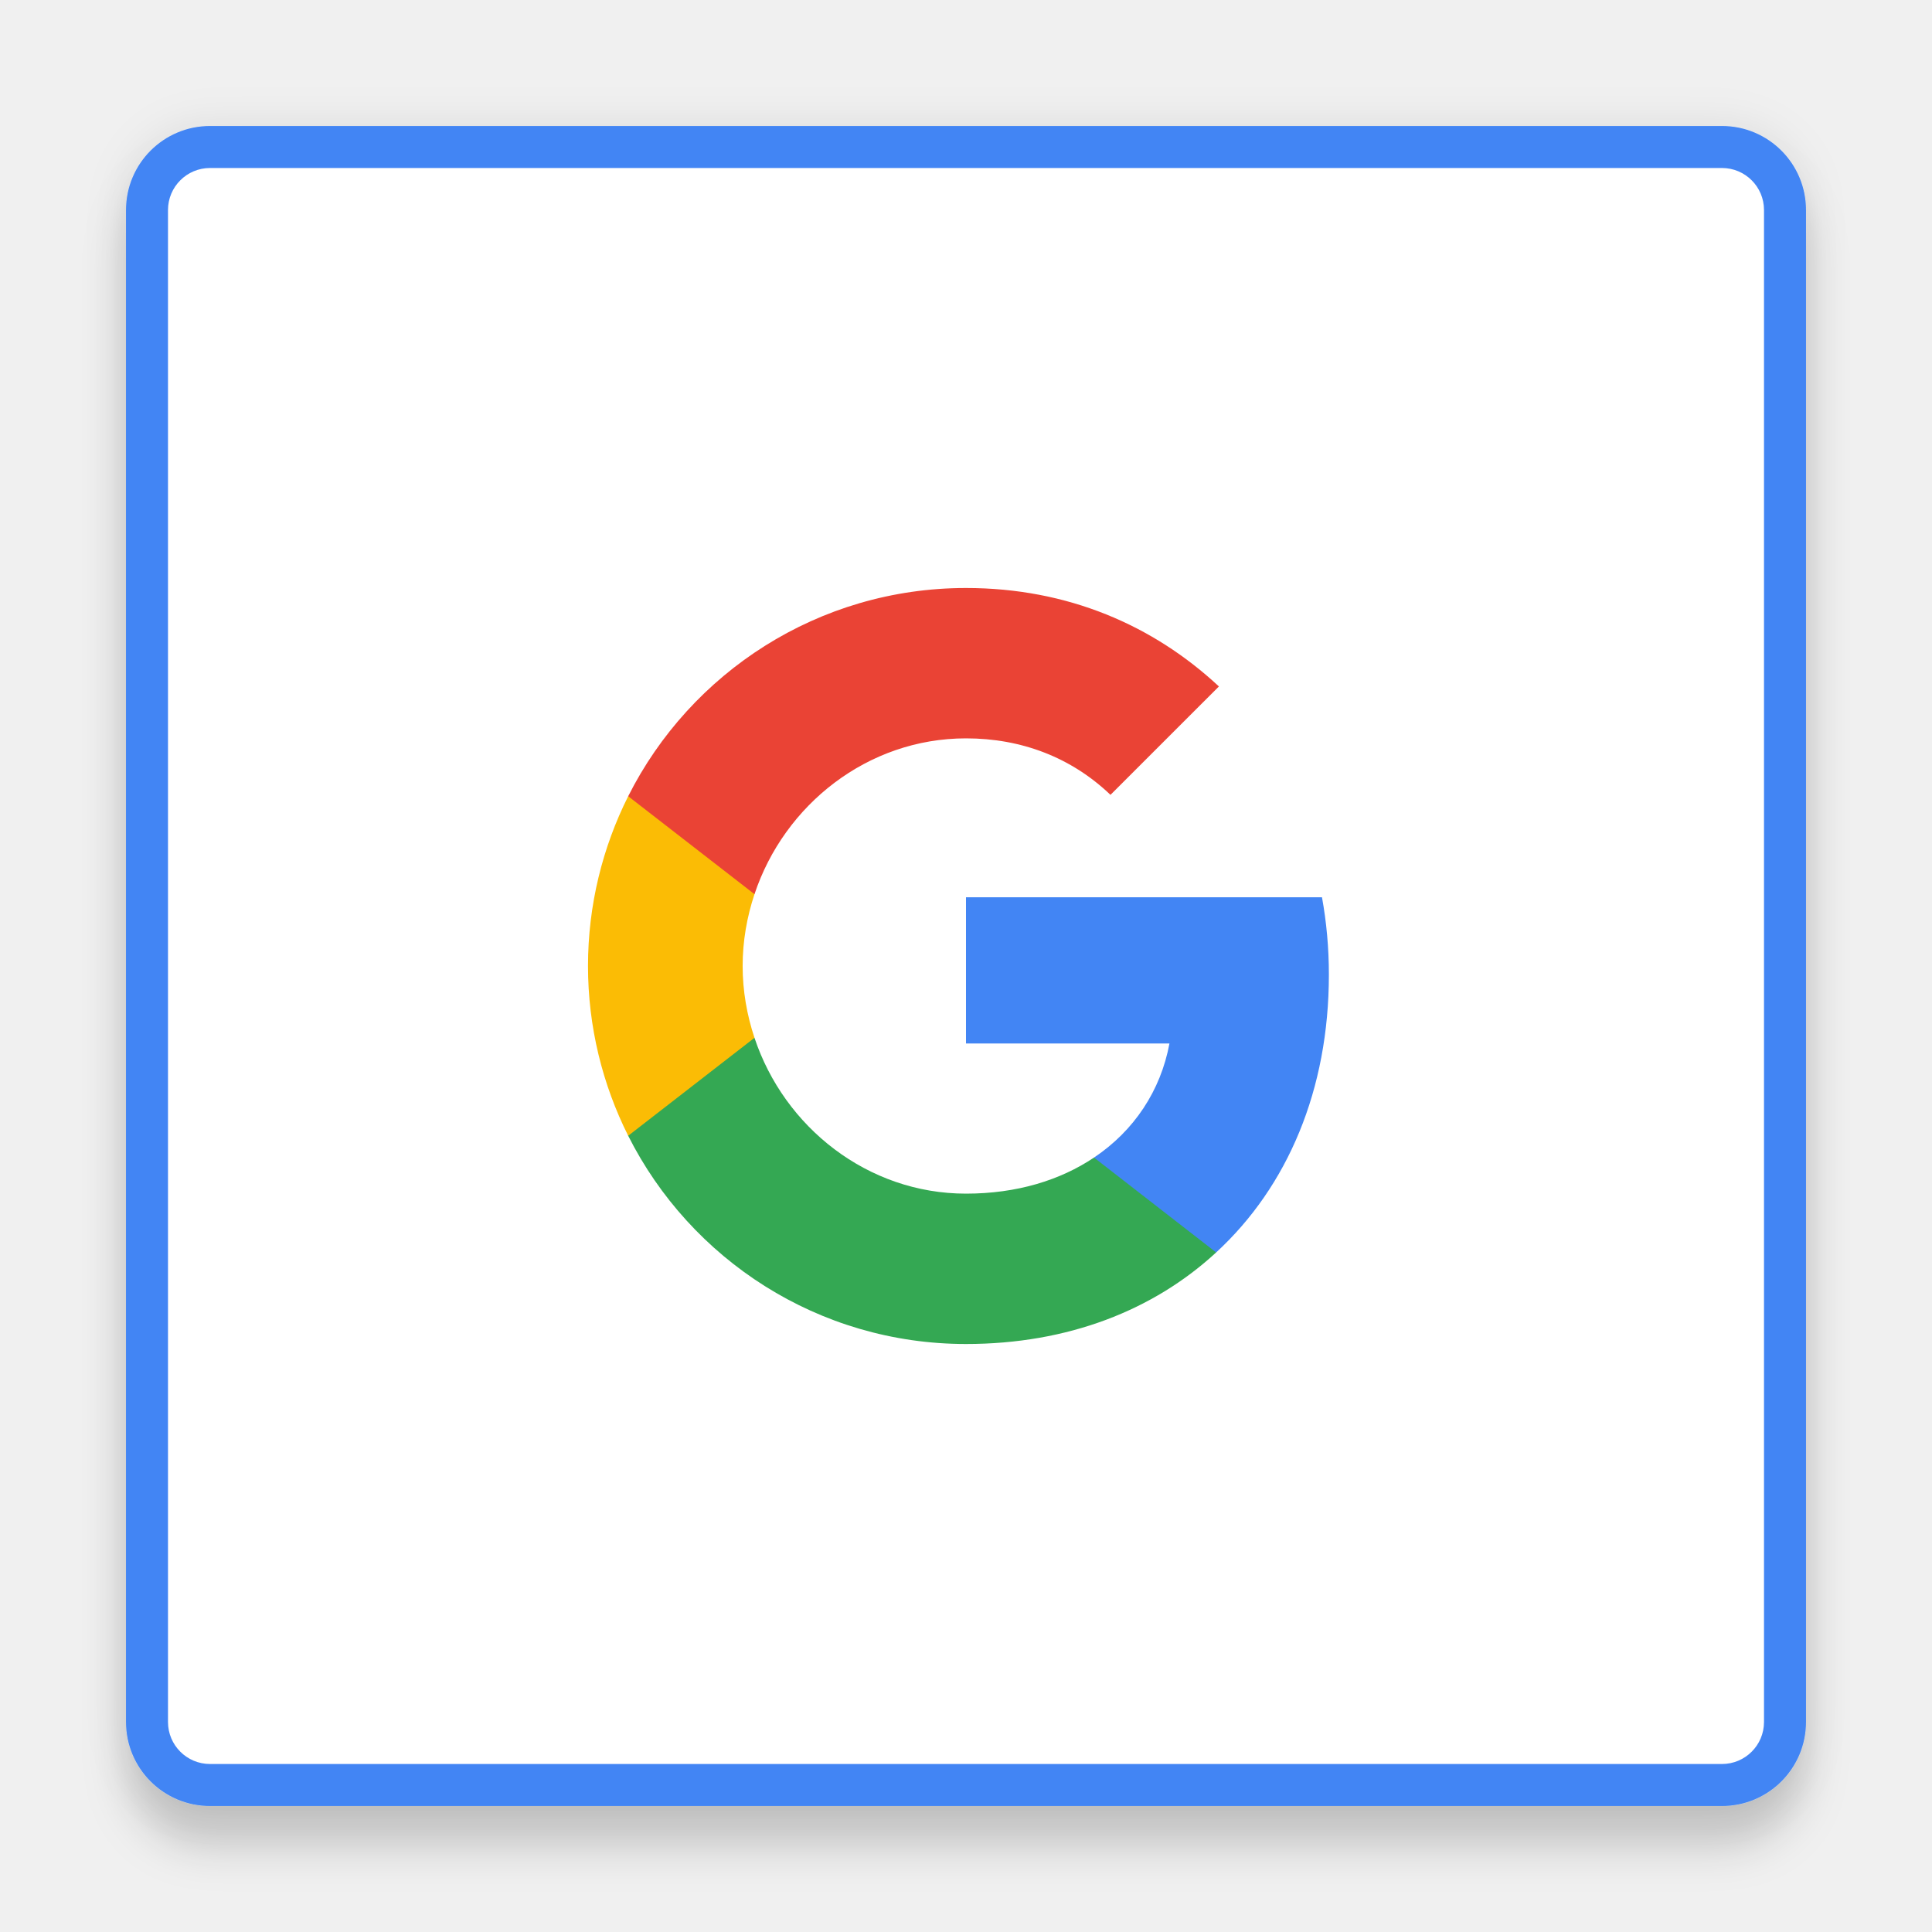
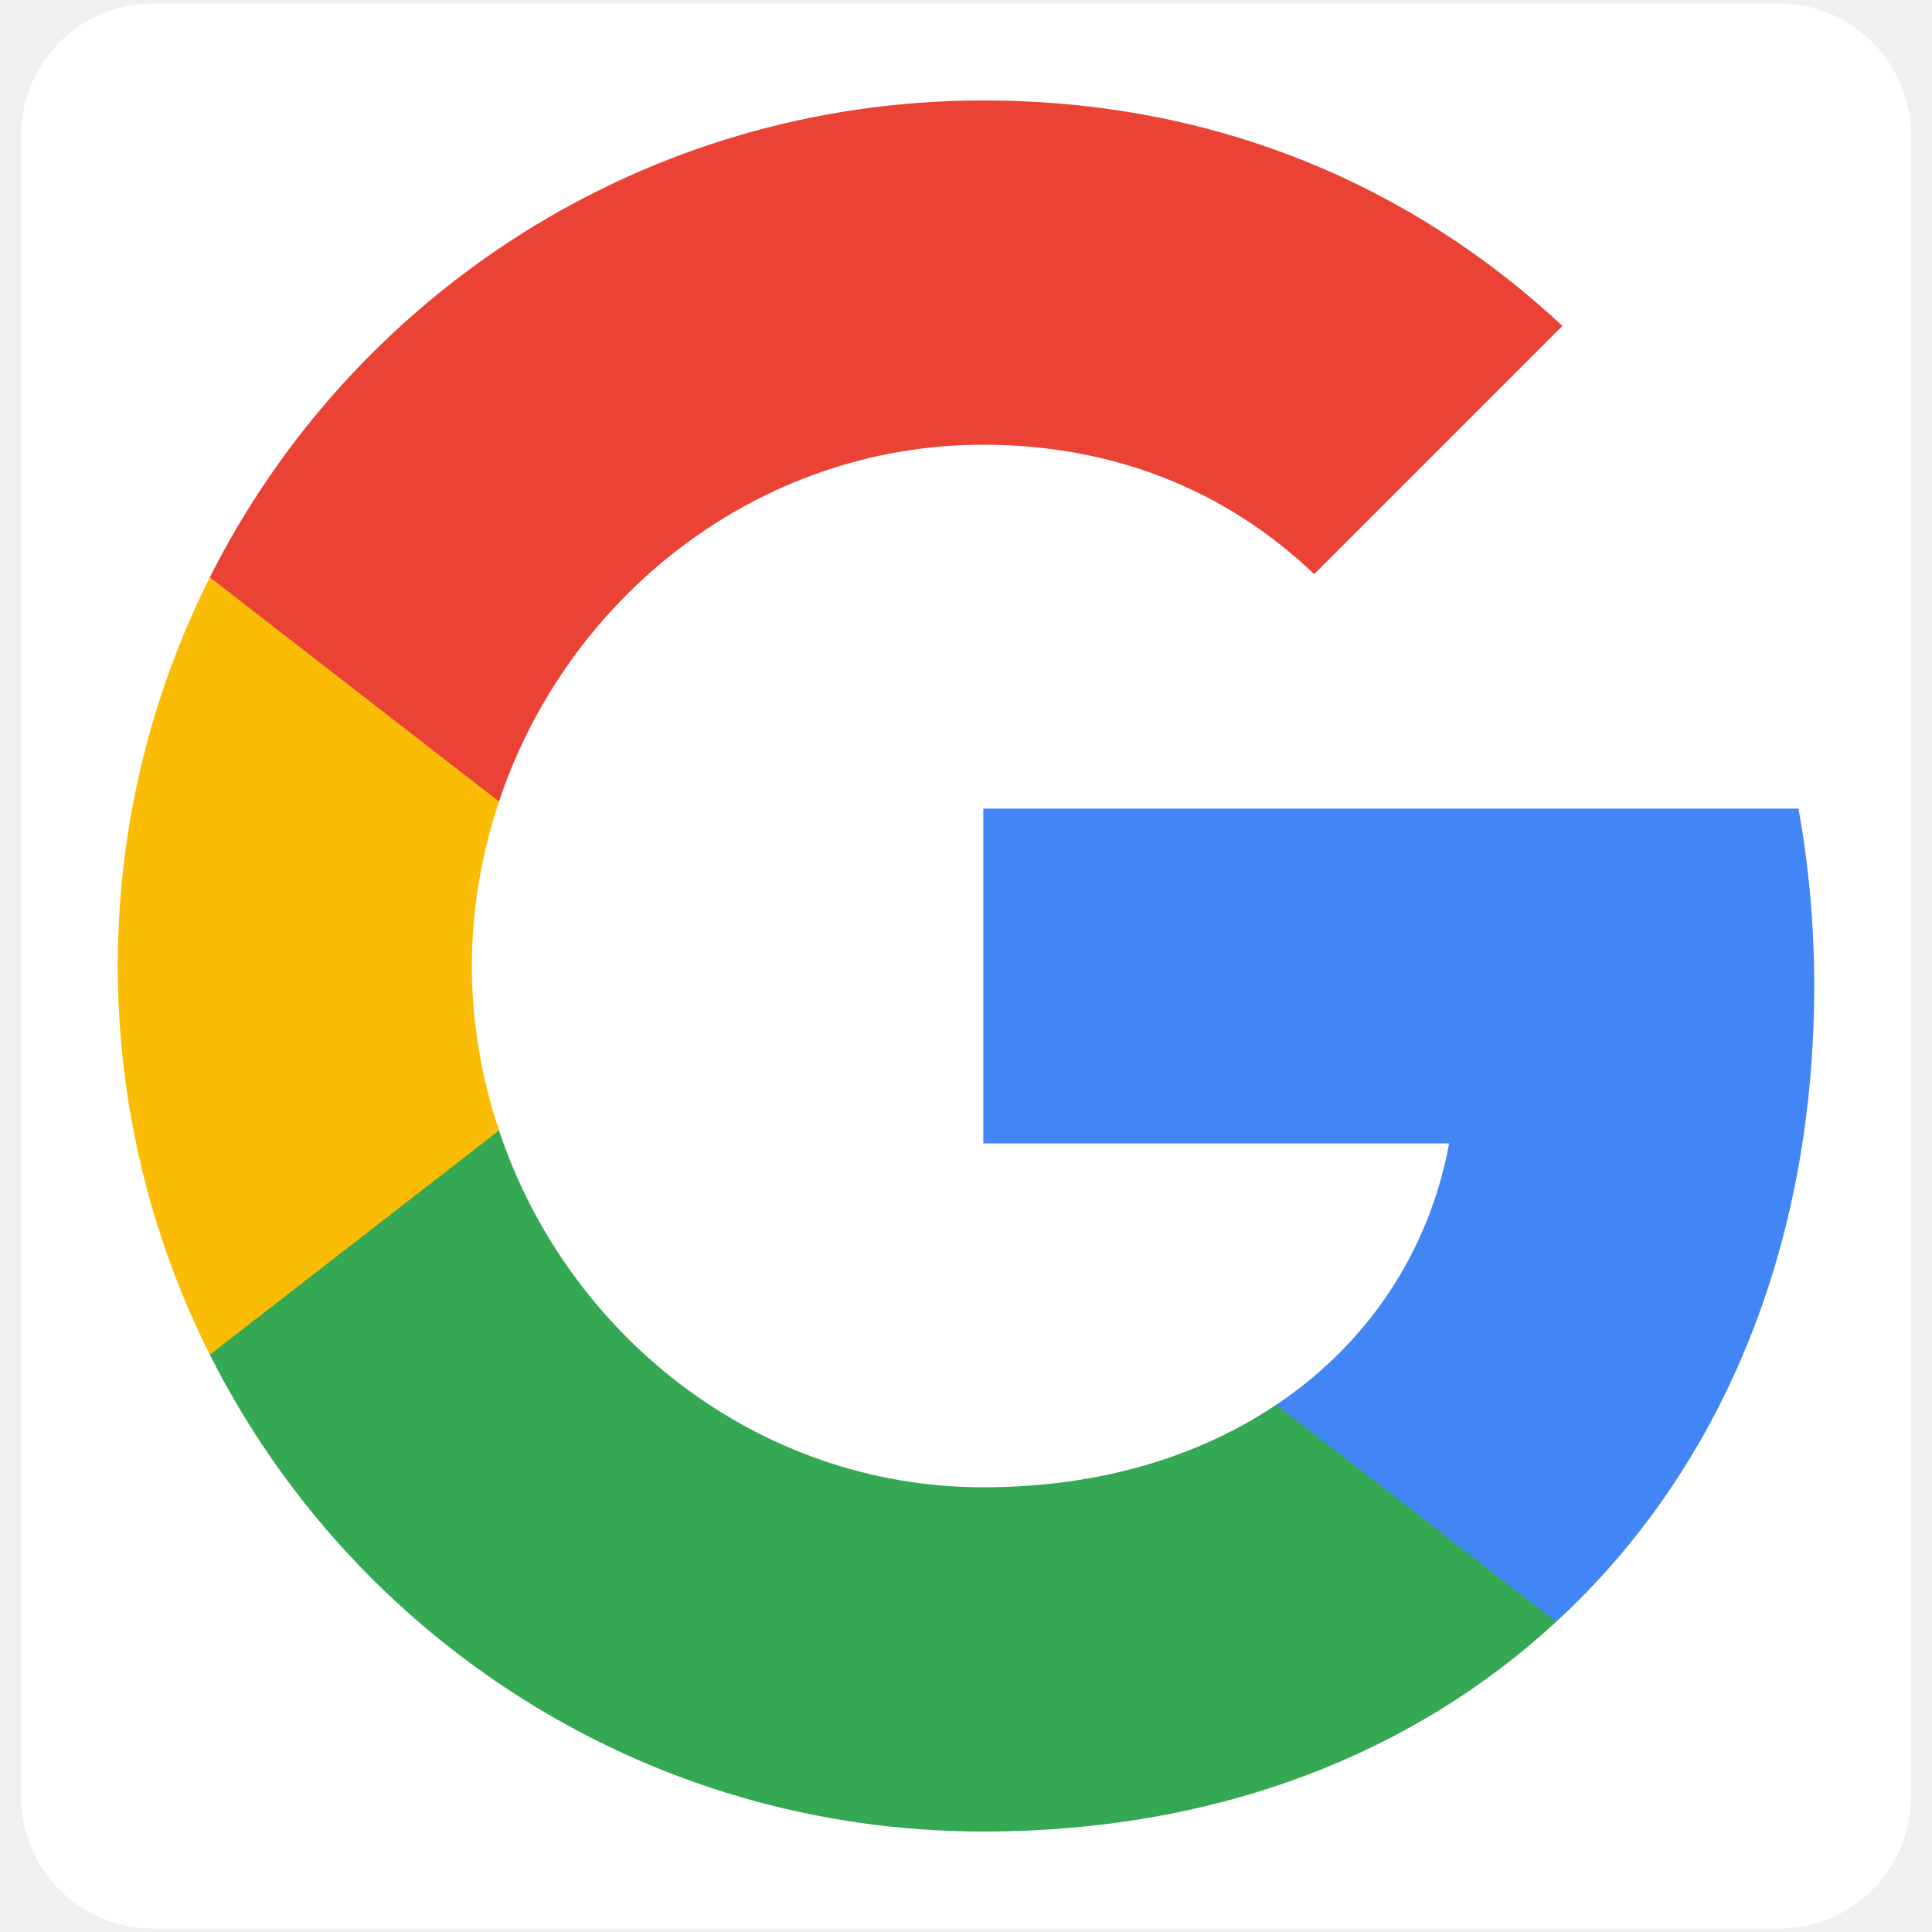
- <svg xmlns="http://www.w3.org/2000/svg" xmlns:xlink="http://www.w3.org/1999/xlink" width="46px" height="46px" viewBox="0 0 46 46" version="1.1">
-   <defs>
-     <filter x="-50%" y="-50%" width="200%" height="200%" filterUnits="objectBoundingBox" id="filter-1">
-       <feOffset dx="0" dy="1" in="SourceAlpha" result="shadowOffsetOuter1" />
-       <feGaussianBlur stdDeviation="0.5" in="shadowOffsetOuter1" result="shadowBlurOuter1" />
-       <feColorMatrix values="0 0 0 0 0   0 0 0 0 0   0 0 0 0 0  0 0 0 0.168 0" in="shadowBlurOuter1" type="matrix" result="shadowMatrixOuter1" />
-       <feOffset dx="0" dy="0" in="SourceAlpha" result="shadowOffsetOuter2" />
-       <feGaussianBlur stdDeviation="0.5" in="shadowOffsetOuter2" result="shadowBlurOuter2" />
-       <feColorMatrix values="0 0 0 0 0   0 0 0 0 0   0 0 0 0 0  0 0 0 0.084 0" in="shadowBlurOuter2" type="matrix" result="shadowMatrixOuter2" />
-       <feMerge>
-         <feMergeNode in="shadowMatrixOuter1" />
-         <feMergeNode in="shadowMatrixOuter2" />
-         <feMergeNode in="SourceGraphic" />
-       </feMerge>
-     </filter>
-     <rect id="path-2" x="0" y="0" width="40" height="40" rx="2" />
-     <rect id="path-3" x="5" y="5" width="38" height="38" rx="1" />
-   </defs>
-   <g id="Google-Button" stroke="none" stroke-width="1" fill="none" fill-rule="evenodd">
-     <g id="9-PATCH" transform="translate(-608, -219)" />
-     <g id="btn_google_dark_normal" transform="translate(-1, -1)">
-       <g id="button" transform="translate(4, 4)" filter="url(#filter-1)">
-         <g id="button-bg">
-           <use fill="#4285F4" fill-rule="evenodd" xlink:href="#path-2" />
-           <use fill="none" xlink:href="#path-2" />
-           <use fill="none" xlink:href="#path-2" />
-           <use fill="none" xlink:href="#path-2" />
-         </g>
-       </g>
-       <g id="button-bg-copy">
-         <use fill="#FFFFFF" fill-rule="evenodd" xlink:href="#path-3" />
-         <use fill="none" xlink:href="#path-3" />
-         <use fill="none" xlink:href="#path-3" />
-         <use fill="none" xlink:href="#path-3" />
-       </g>
-       <g id="logo_googleg_48dp" transform="translate(15, 15)">
-         <path d="M17.64,9.205 C17.64,8.566 17.583,7.953 17.476,7.364 L9,7.364 L9,10.845 L13.844,10.845 C13.635,11.97 13.001,12.923 12.048,13.561 L12.048,15.82 L14.956,15.82 C16.658,14.253 17.64,11.945 17.64,9.205 L17.64,9.205 Z" id="Shape" fill="#4285F4" />
-         <path d="M9,18 C11.43,18 13.467,17.194 14.956,15.82 L12.048,13.561 C11.242,14.101 10.211,14.42 9,14.42 C6.656,14.42 4.672,12.837 3.964,10.71 L0.957,10.71 L0.957,13.042 C2.438,15.983 5.482,18 9,18 L9,18 Z" id="Shape" fill="#34A853" />
-         <path d="M3.964,10.71 C3.784,10.17 3.682,9.593 3.682,9 C3.682,8.407 3.784,7.83 3.964,7.29 L3.964,4.958 L0.957,4.958 C0.348,6.173 0,7.548 0,9 C0,10.452 0.348,11.827 0.957,13.042 L3.964,10.71 L3.964,10.71 Z" id="Shape" fill="#FBBC05" />
-         <path d="M9,3.58 C10.321,3.58 11.508,4.034 12.44,4.925 L15.022,2.344 C13.463,0.892 11.426,0 9,0 C5.482,0 2.438,2.017 0.957,4.958 L3.964,7.29 C4.672,5.163 6.656,3.58 9,3.58 L9,3.58 Z" id="Shape" fill="#EA4335" />
-         <path d="M0,0 L18,0 L18,18 L0,18 L0,0 Z" id="Shape" />
-       </g>
-       <g id="handles_square" />
-     </g>
+ <svg xmlns="http://www.w3.org/2000/svg" xml:space="preserve" style="enable-background:new 0 0 429.709 429.709;" viewBox="0 0 429.709 429.709" height="46px" width="46px" y="0px" x="0px" id="Layer_1" version="1.1">
+   <defs id="defs45" />
+   <rect y="30.119" x="34.044" height="369.471" width="361.62" id="rect909" style="fill:#ffffff;stroke:#ffffff;stroke-width:58.713;stroke-linejoin:round" />
+   <g transform="matrix(0.942085,0,0,0.942085,12.94052,4.134875)" id="g862">
+     <path d="m 414.584,228.318 c 0,-14.49 -1.3,-28.422 -3.715,-41.798 H 218.414 v 79.044 h 109.974 c -4.737,25.543 -19.134,47.185 -40.776,61.675 v 51.272 h 66.04 c 38.64,-35.574 60.932,-87.961 60.932,-150.193 z" id="Shape" fill="#4285f4" style="fill-rule:evenodd;stroke:none;stroke-width:22.705" />
+     <path d="m 218.414,428.018 c 55.173,0 101.429,-18.298 135.239,-49.507 l -66.04,-51.272 c -18.298,12.261 -41.705,19.506 -69.198,19.506 -53.222,0 -98.271,-35.946 -114.34,-84.246 H 35.804 v 52.944 C 69.428,382.226 138.534,428.018 218.414,428.018 Z" id="path42" fill="#34a853" style="fill-rule:evenodd;stroke:none;stroke-width:22.705" />
+     <path d="m 104.074,262.499 c -4.087,-12.261 -6.409,-25.357 -6.409,-38.825 0,-13.468 2.322,-26.565 6.409,-38.825 V 131.905 H 35.804 c -13.84,27.586 -21.735,58.795 -21.735,91.769 0,32.974 7.895,64.183 21.735,91.769 z" id="path44" fill="#fbbc05" style="fill-rule:evenodd;stroke:none;stroke-width:22.705" />
+     <path d="m 218.414,100.603 c 30.001,0 56.938,10.31 78.115,30.559 L 355.138,72.552 C 319.75,39.578 273.494,19.329 218.414,19.329 c -79.88,0 -148.985,45.792 -182.609,112.575 l 68.27,52.944 c 16.069,-48.3 61.117,-84.246 114.34,-84.246 z" id="path46" fill="#ea4335" style="fill-rule:evenodd;stroke:none;stroke-width:22.705" />
  </g>
</svg>
